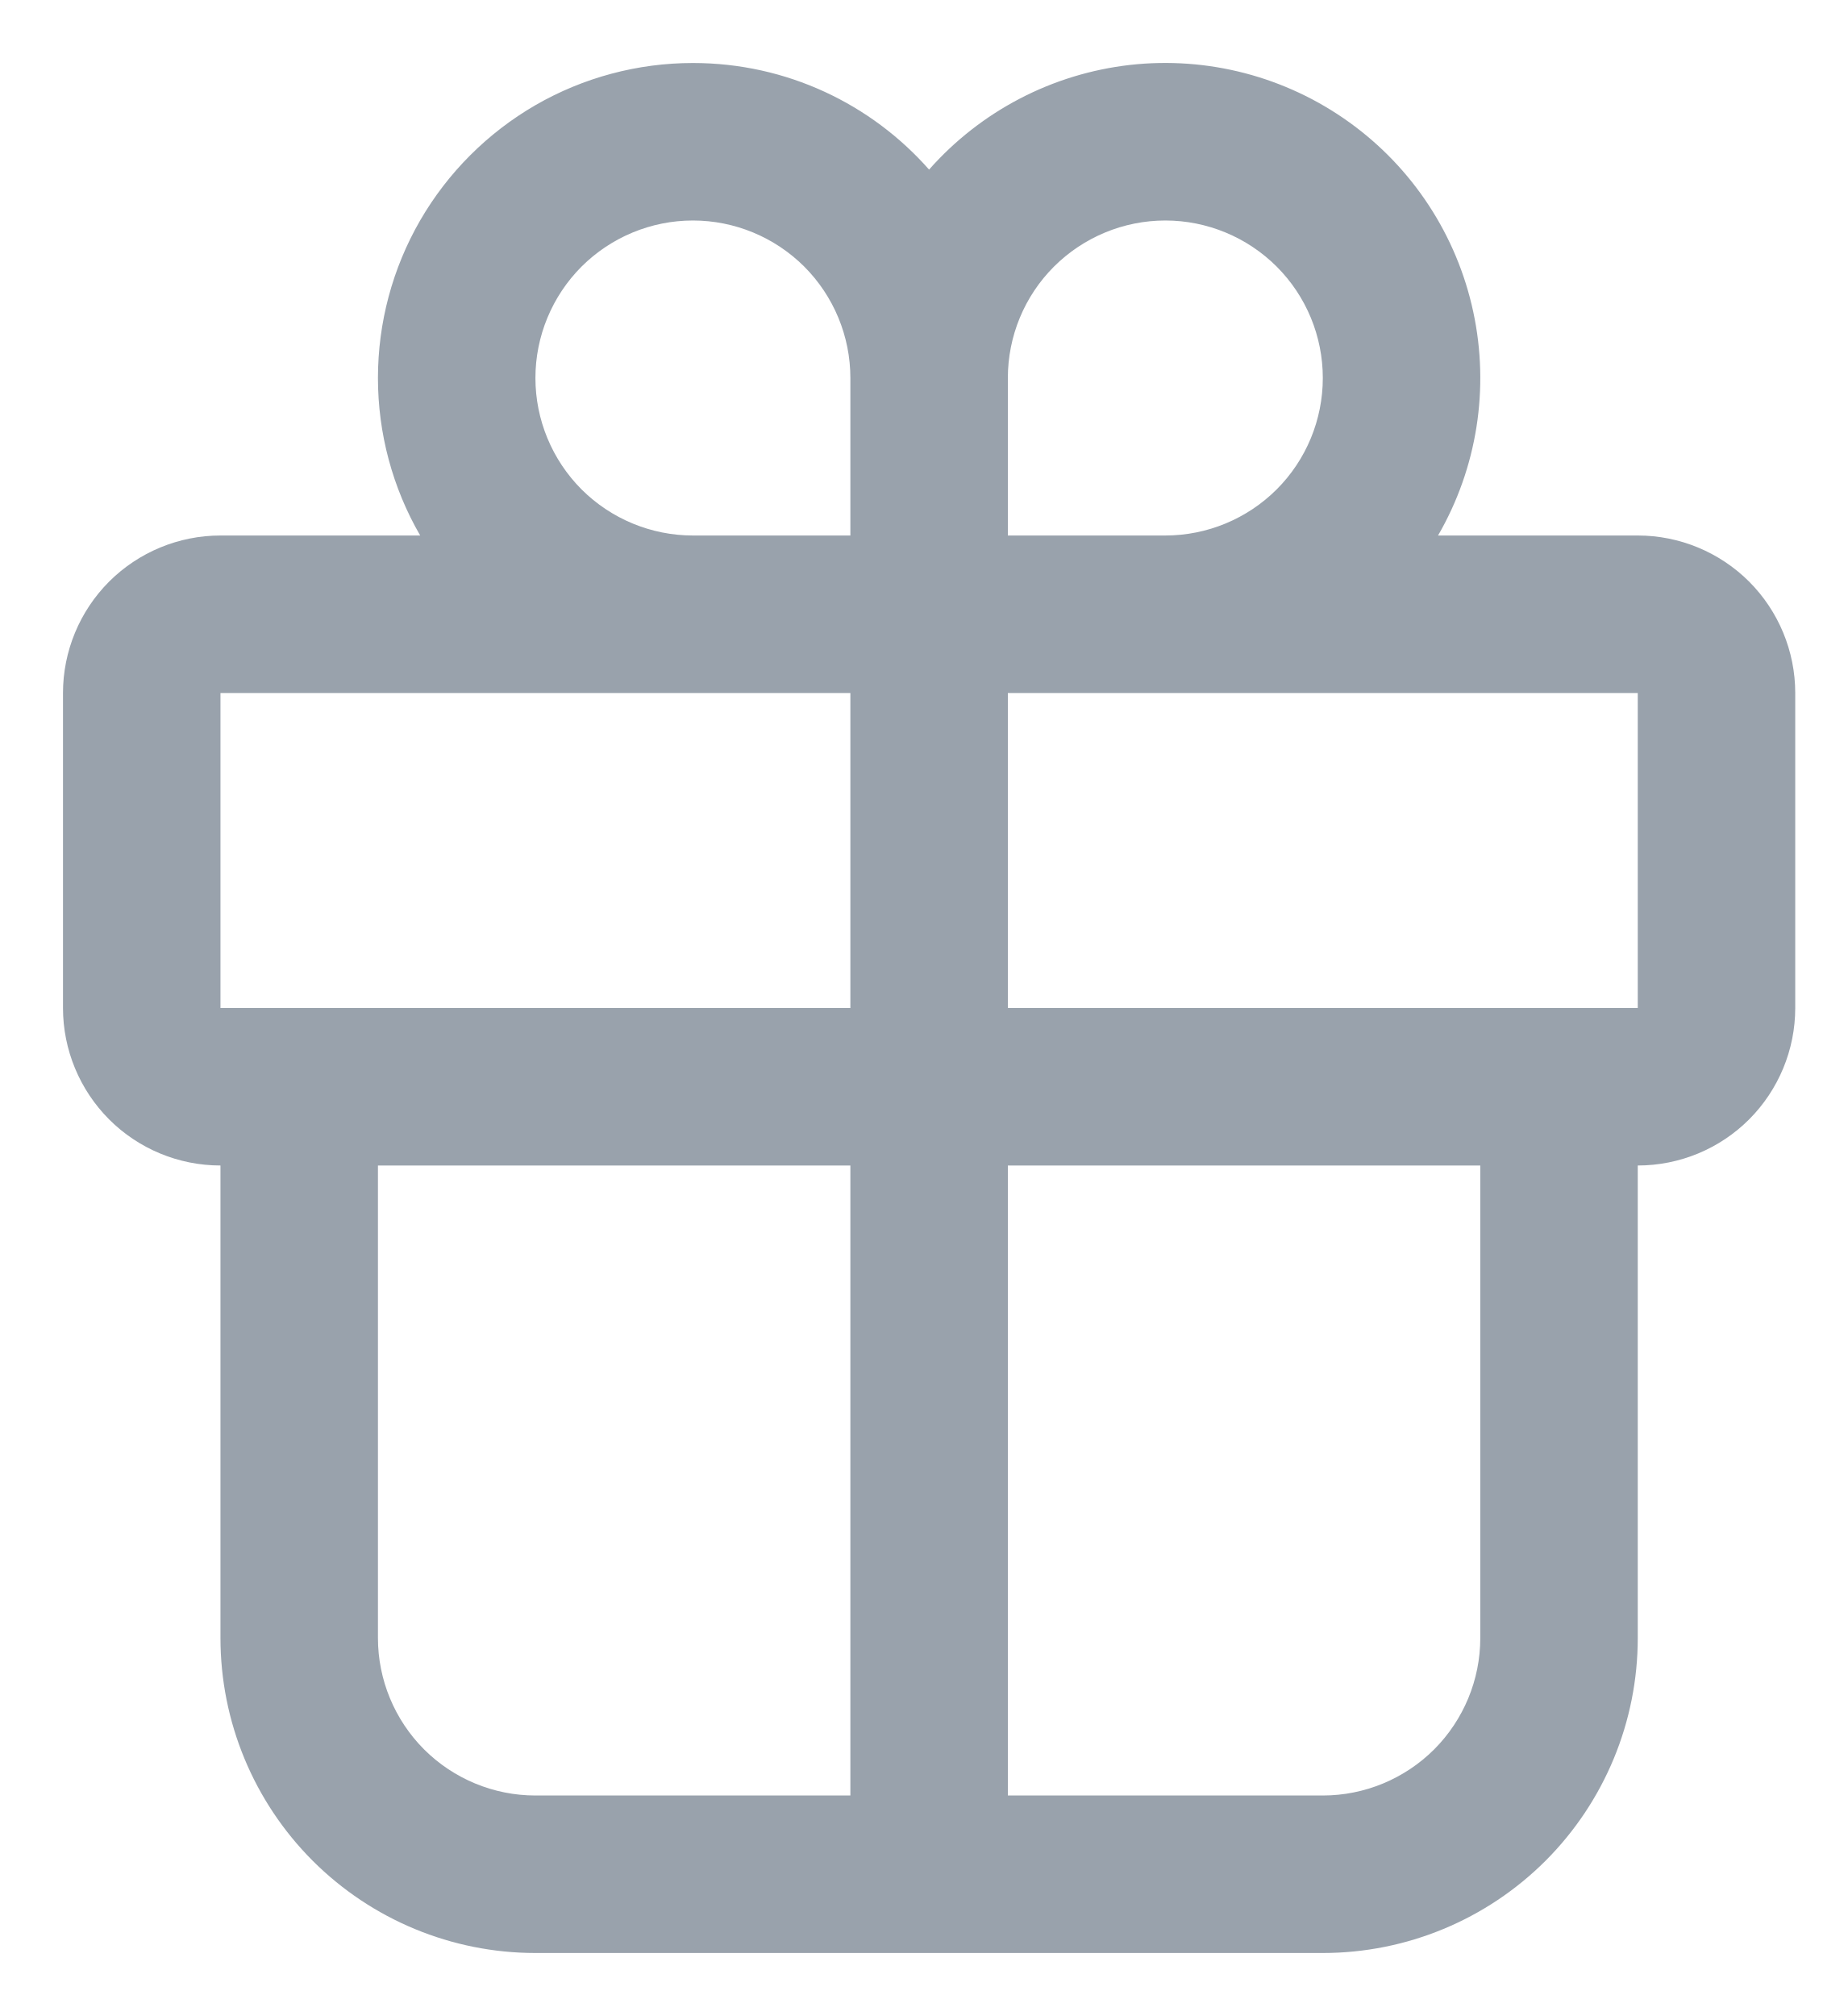
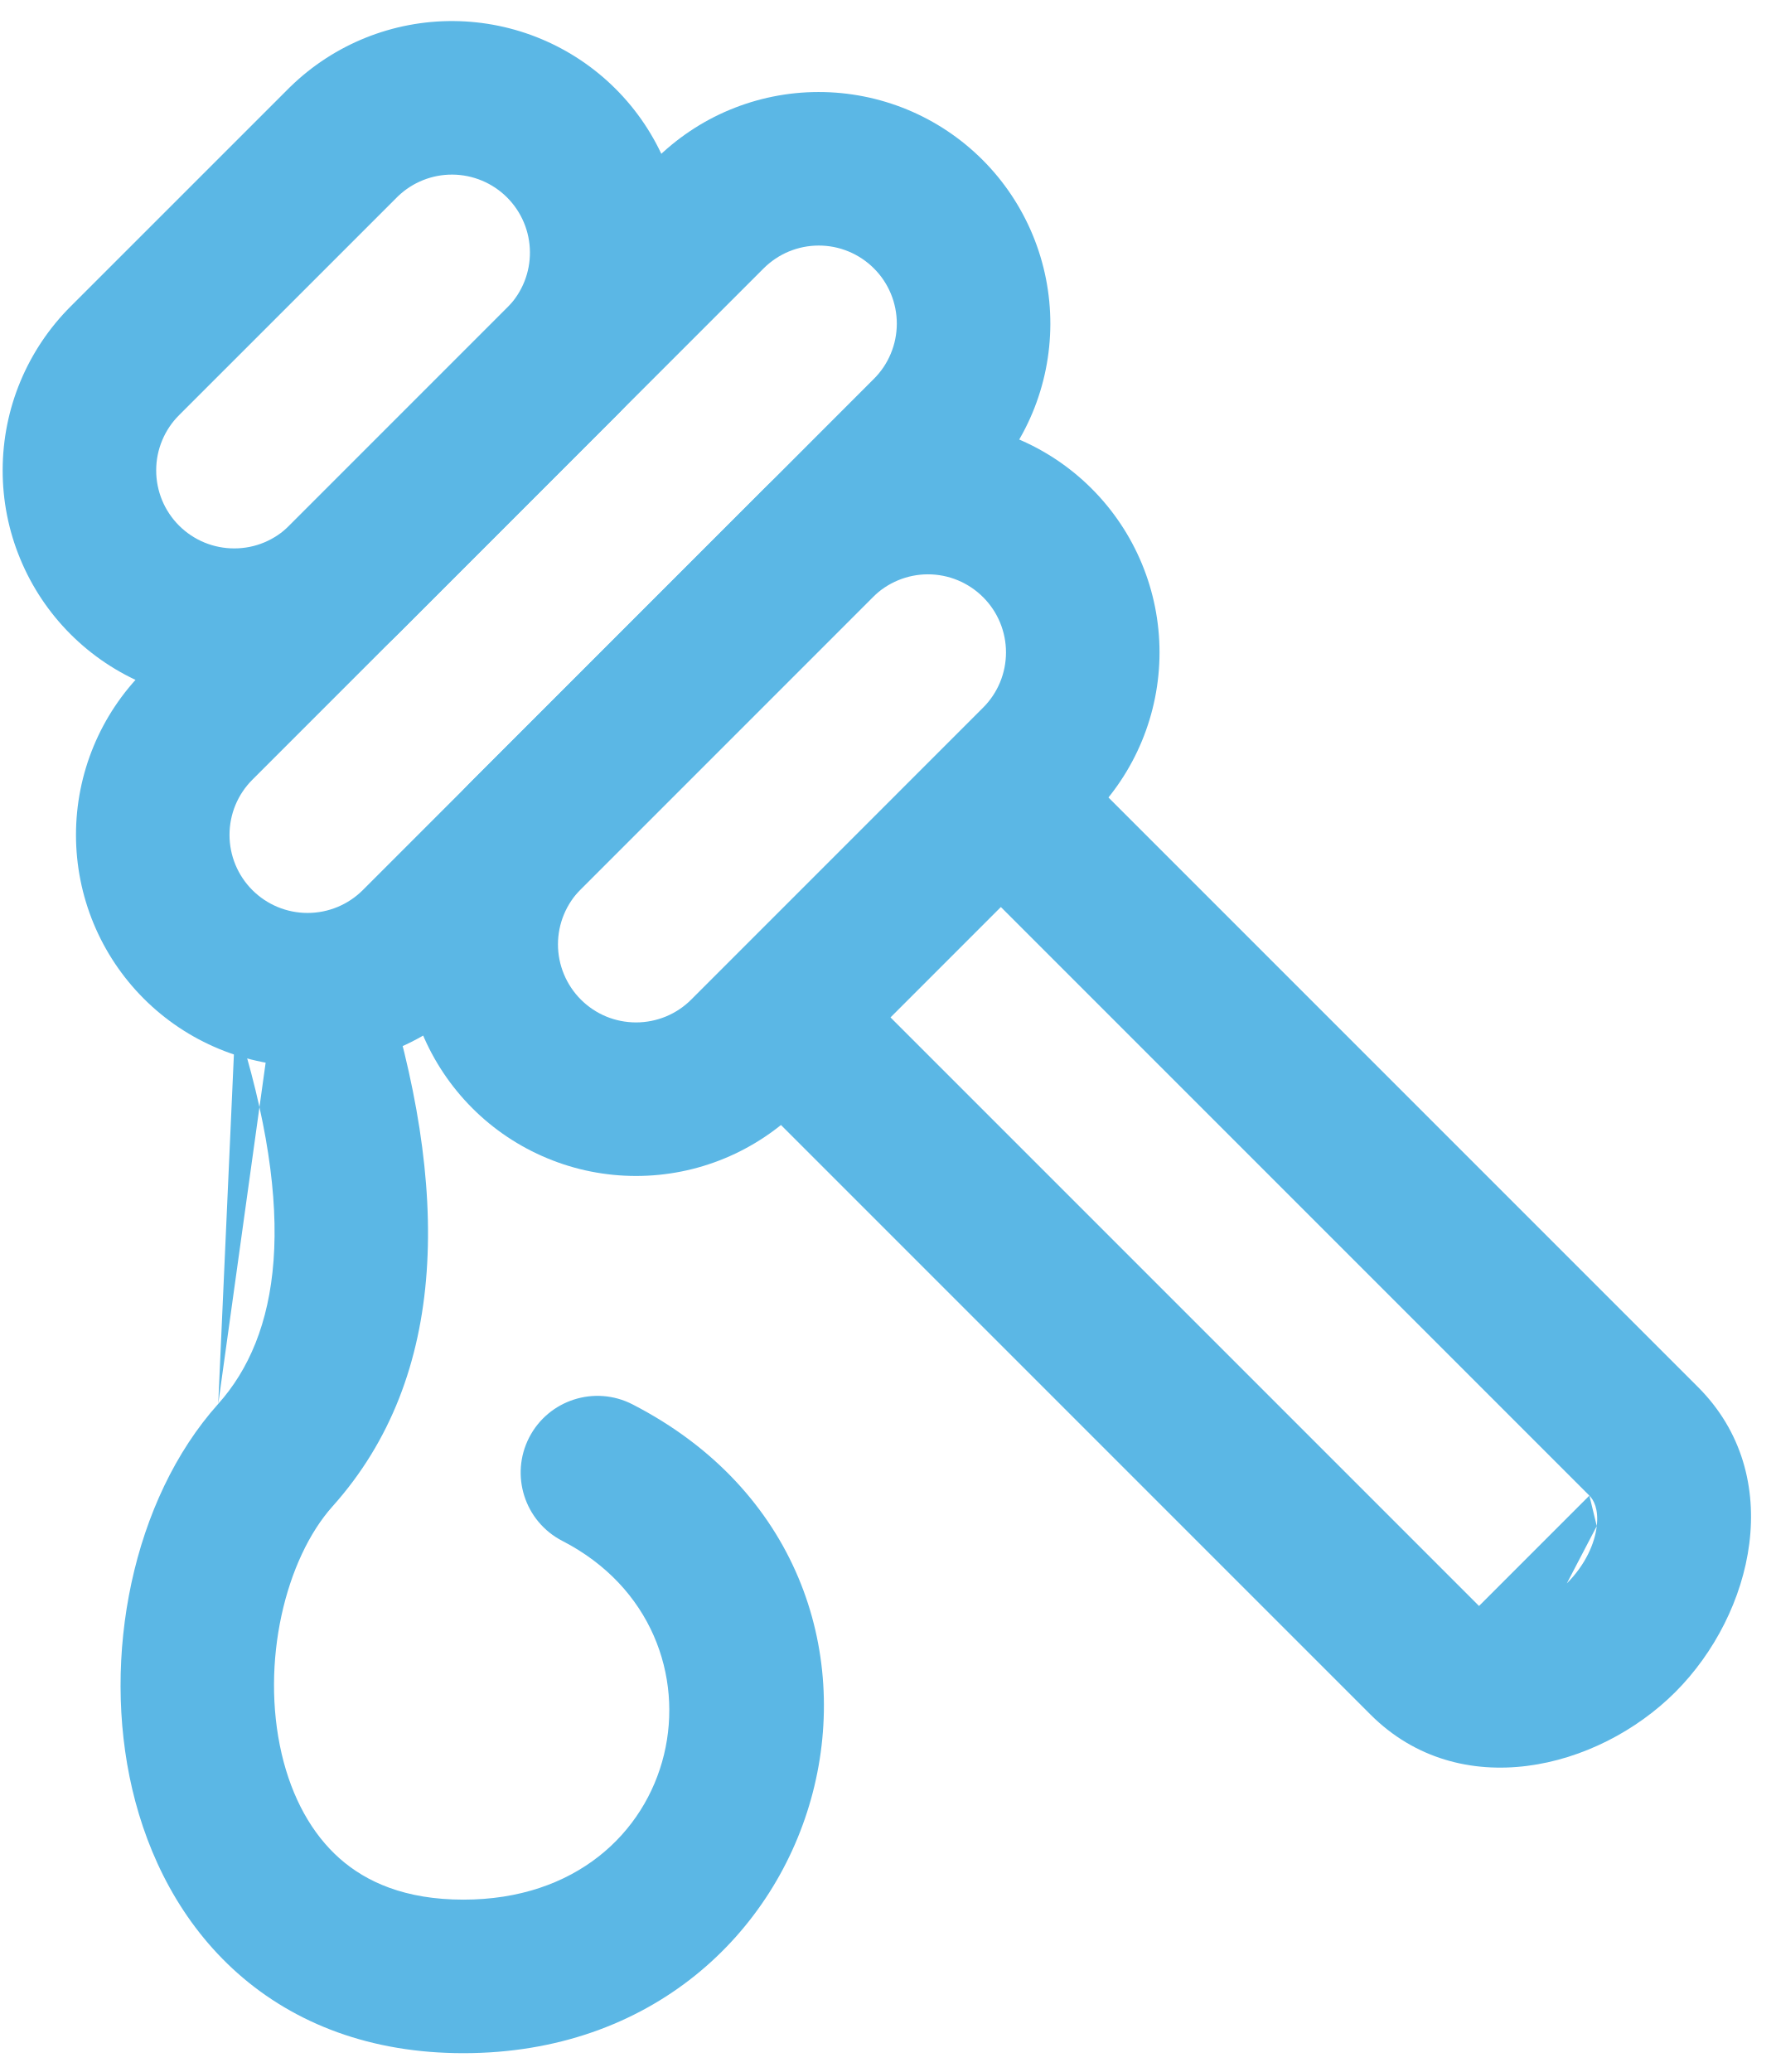
- <svg xmlns="http://www.w3.org/2000/svg" width="22" height="24" viewBox="0 0 22 24" fill="none">
-   <path d="M8.25 0.75C9.369 0.75 10.376 1.241 11.062 2.019C11.678 1.322 12.53 0.878 13.454 0.773C14.379 0.669 15.309 0.912 16.064 1.455C16.819 1.997 17.346 2.802 17.541 3.711C17.737 4.62 17.588 5.57 17.122 6.375H19.5C19.997 6.375 20.474 6.573 20.826 6.924C21.177 7.276 21.375 7.753 21.375 8.25V12C21.375 12.497 21.177 12.974 20.826 13.326C20.474 13.678 19.997 13.875 19.5 13.875V19.5C19.5 20.495 19.105 21.448 18.402 22.152C17.698 22.855 16.745 23.25 15.75 23.25H6.375C5.38 23.25 4.427 22.855 3.723 22.152C3.02 21.448 2.625 20.495 2.625 19.5V13.875C2.128 13.875 1.651 13.678 1.299 13.326C0.948 12.974 0.75 12.497 0.75 12V8.25C0.75 7.753 0.948 7.276 1.299 6.924C1.651 6.573 2.128 6.375 2.625 6.375H5.003C4.673 5.805 4.5 5.158 4.5 4.5C4.5 3.842 4.673 3.195 5.002 2.625C5.332 2.055 5.805 1.582 6.375 1.252C6.945 0.923 7.592 0.75 8.25 0.75V0.75ZM6.375 4.5C6.375 4.997 6.573 5.474 6.924 5.826C7.276 6.177 7.753 6.375 8.25 6.375H10.125V4.5C10.125 4.003 9.927 3.526 9.576 3.174C9.224 2.823 8.747 2.625 8.25 2.625C7.753 2.625 7.276 2.823 6.924 3.174C6.573 3.526 6.375 4.003 6.375 4.5V4.5ZM12 8.25V12H19.5V8.25H12ZM10.125 8.25H2.625V12H10.125V8.25ZM4.5 13.875V19.5C4.5 19.997 4.698 20.474 5.049 20.826C5.401 21.177 5.878 21.375 6.375 21.375H10.125V13.875H4.5ZM12 21.375H15.75C16.247 21.375 16.724 21.177 17.076 20.826C17.427 20.474 17.625 19.997 17.625 19.5V13.875H12V21.375ZM15.75 4.5C15.75 4.003 15.553 3.526 15.201 3.174C14.849 2.823 14.372 2.625 13.875 2.625C13.378 2.625 12.901 2.823 12.549 3.174C12.197 3.526 12 4.003 12 4.5V6.375H13.875C14.372 6.375 14.849 6.177 15.201 5.826C15.553 5.474 15.75 4.997 15.75 4.5Z" fill="#99A2AC" />
+ <svg xmlns="http://www.w3.org/2000/svg" width="42" height="49" viewBox="0 0 42 49" fill="none">
+   <path fill-rule="evenodd" clip-rule="evenodd" d="M6.874 2.045C7.905 1.044 9.289 0.488 10.727 0.498C12.166 0.509 13.542 1.085 14.559 2.101C15.577 3.118 16.153 4.494 16.164 5.933C16.175 7.371 15.62 8.756 14.619 9.788L14.609 9.798L9.427 14.982C9.426 14.982 9.425 14.983 9.424 14.984C8.917 15.495 8.314 15.9 7.65 16.177C6.985 16.455 6.271 16.599 5.55 16.601C4.829 16.602 4.115 16.461 3.449 16.186C2.782 15.911 2.177 15.507 1.667 14.997C1.157 14.487 0.753 13.882 0.478 13.215C0.202 12.549 0.061 11.835 0.063 11.114C0.064 10.393 0.207 9.679 0.485 9.014C0.762 8.35 1.168 7.747 1.678 7.239L6.864 2.054L6.874 2.045ZM9.411 4.643L4.239 9.814C4.066 9.985 3.93 10.188 3.836 10.413C3.742 10.637 3.694 10.877 3.694 11.12C3.693 11.363 3.741 11.604 3.833 11.829C3.926 12.053 4.062 12.257 4.234 12.429C4.406 12.601 4.61 12.737 4.835 12.83C5.059 12.922 5.3 12.97 5.543 12.969C5.786 12.969 6.027 12.921 6.251 12.827C6.475 12.733 6.678 12.596 6.85 12.424L6.854 12.419L12.02 7.252C12.353 6.905 12.537 6.442 12.533 5.961C12.53 5.476 12.335 5.012 11.992 4.669C11.65 4.327 11.186 4.133 10.701 4.129C10.22 4.126 9.758 4.31 9.411 4.643ZM18.073 11.557C19.099 10.53 20.492 9.951 21.946 9.951C23.399 9.951 24.792 10.528 25.819 11.556C26.846 12.583 27.423 13.976 27.423 15.428C27.423 16.881 26.846 18.274 25.819 19.301C25.819 19.302 25.819 19.301 25.819 19.301L18.916 26.206C18.407 26.714 17.803 27.118 17.139 27.393C16.474 27.669 15.762 27.81 15.043 27.81C14.323 27.81 13.611 27.669 12.947 27.393C12.282 27.118 11.678 26.715 11.17 26.206C10.661 25.697 10.258 25.093 9.982 24.429C9.707 23.764 9.565 23.052 9.565 22.333C9.565 21.614 9.707 20.901 9.982 20.237C10.258 19.572 10.661 18.968 11.17 18.46L18.073 11.557ZM21.946 13.582C21.458 13.582 20.988 13.777 20.64 14.124L13.737 21.027C13.566 21.199 13.43 21.402 13.337 21.626C13.244 21.85 13.196 22.09 13.196 22.333C13.196 22.575 13.244 22.815 13.337 23.039C13.43 23.263 13.566 23.467 13.737 23.638C13.909 23.81 14.112 23.946 14.336 24.039C14.56 24.131 14.8 24.179 15.043 24.179C15.285 24.179 15.525 24.131 15.749 24.039C15.973 23.946 16.177 23.81 16.348 23.638L23.251 16.734C23.598 16.388 23.792 15.918 23.792 15.428C23.792 14.939 23.598 14.469 23.251 14.123C22.905 13.777 22.436 13.582 21.946 13.582Z" fill="#5BB7E5" />
+   <path fill-rule="evenodd" clip-rule="evenodd" d="M19.354 2.176C20.075 2.175 20.789 2.316 21.456 2.591C22.122 2.866 22.727 3.271 23.237 3.78C23.747 4.29 24.151 4.896 24.426 5.562C24.701 6.228 24.842 6.942 24.841 7.663C24.839 8.384 24.696 9.098 24.418 9.763C24.14 10.427 23.735 11.03 23.225 11.537C23.224 11.538 23.223 11.539 23.222 11.54L11.147 23.617C10.12 24.644 8.727 25.221 7.274 25.221C5.822 25.221 4.428 24.644 3.401 23.617C2.374 22.59 1.797 21.197 1.797 19.744C1.797 18.291 2.374 16.898 3.401 15.871L15.477 3.795C15.478 3.794 15.479 3.793 15.48 3.792C15.986 3.284 16.588 2.876 17.255 2.598C17.92 2.321 18.633 2.177 19.354 2.176ZM20.069 5.947C19.844 5.854 19.604 5.806 19.361 5.807C19.118 5.807 18.877 5.856 18.653 5.949C18.431 6.042 18.227 6.179 18.054 6.353L18.049 6.358L5.969 18.439C5.622 18.785 5.428 19.254 5.428 19.744C5.428 20.234 5.622 20.703 5.969 21.05C6.315 21.396 6.785 21.59 7.274 21.59C7.764 21.59 8.233 21.396 8.58 21.05C8.58 21.05 8.58 21.05 8.58 21.05L20.659 8.968L20.664 8.963C20.837 8.792 20.974 8.588 21.067 8.364C21.161 8.14 21.209 7.899 21.21 7.656C21.21 7.413 21.163 7.173 21.07 6.948C20.977 6.723 20.841 6.519 20.669 6.348C20.497 6.176 20.294 6.04 20.069 5.947ZM37.589 35.369L22.385 20.164L24.953 17.597L40.157 32.801C42.262 34.906 41.468 38.165 39.625 40.012L39.624 40.013C37.777 41.86 34.517 42.65 32.413 40.548L17.208 25.343L19.775 22.775L34.979 37.979C34.979 37.979 34.979 37.979 34.979 37.979M37.589 35.369C37.693 35.472 37.81 35.689 37.764 36.089ZM37.764 36.089C37.718 36.493 37.502 36.998 37.056 37.445Z" fill="#5BB7E5" />
+   <path fill-rule="evenodd" clip-rule="evenodd" d="M6.742 21.824C7.697 21.517 8.72 22.043 9.026 22.997C10.664 28.102 10.615 32.551 7.866 35.622L7.866 35.622C6.755 36.862 6.156 39.308 6.662 41.479C6.905 42.518 7.375 43.367 8.03 43.948C8.663 44.509 9.585 44.924 10.959 44.924C16.266 44.924 17.523 38.614 13.299 36.44C12.408 35.981 12.057 34.887 12.515 33.995C12.974 33.104 14.069 32.753 14.96 33.212C22.767 37.228 19.854 48.555 10.959 48.555C8.782 48.555 6.98 47.868 5.622 46.666C4.288 45.483 3.501 43.909 3.126 42.304C2.399 39.188 3.128 35.47 5.161 33.2M6.742 21.824C5.788 22.13 5.262 23.152 5.569 24.107ZM5.569 24.107C7.075 28.801 6.601 31.591 5.161 33.2Z" fill="#5BB7E5" />
</svg>
